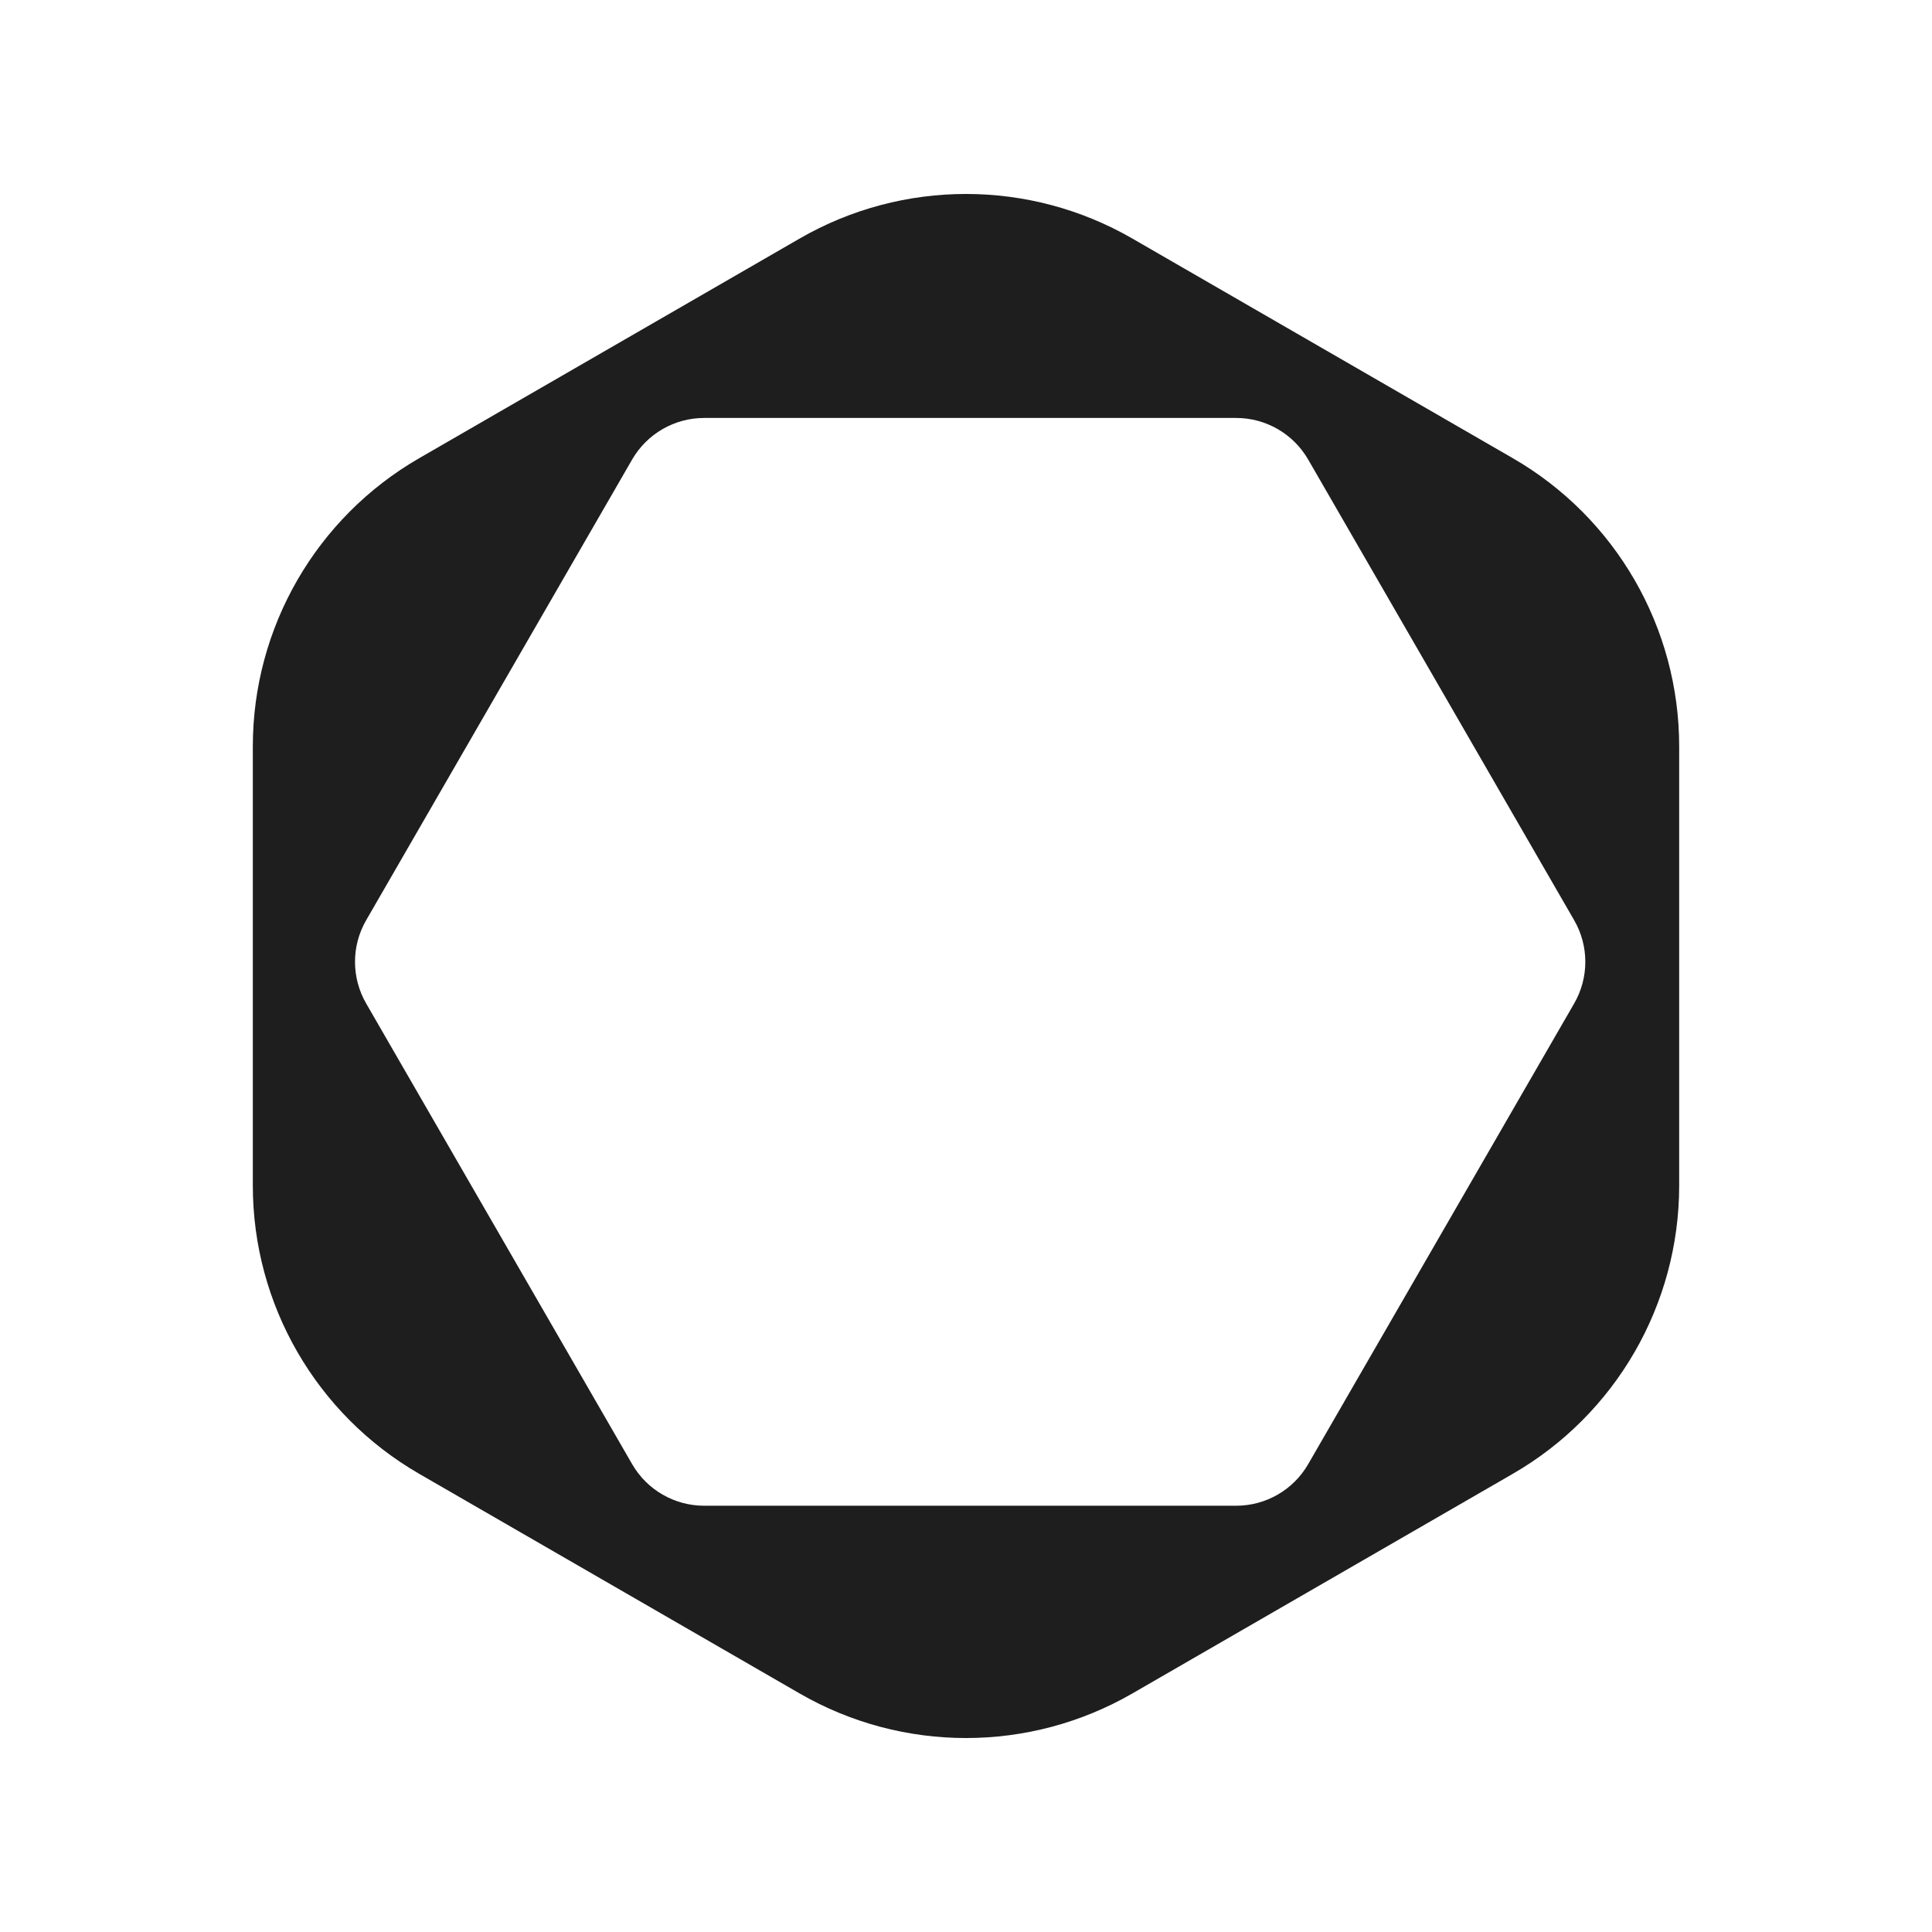
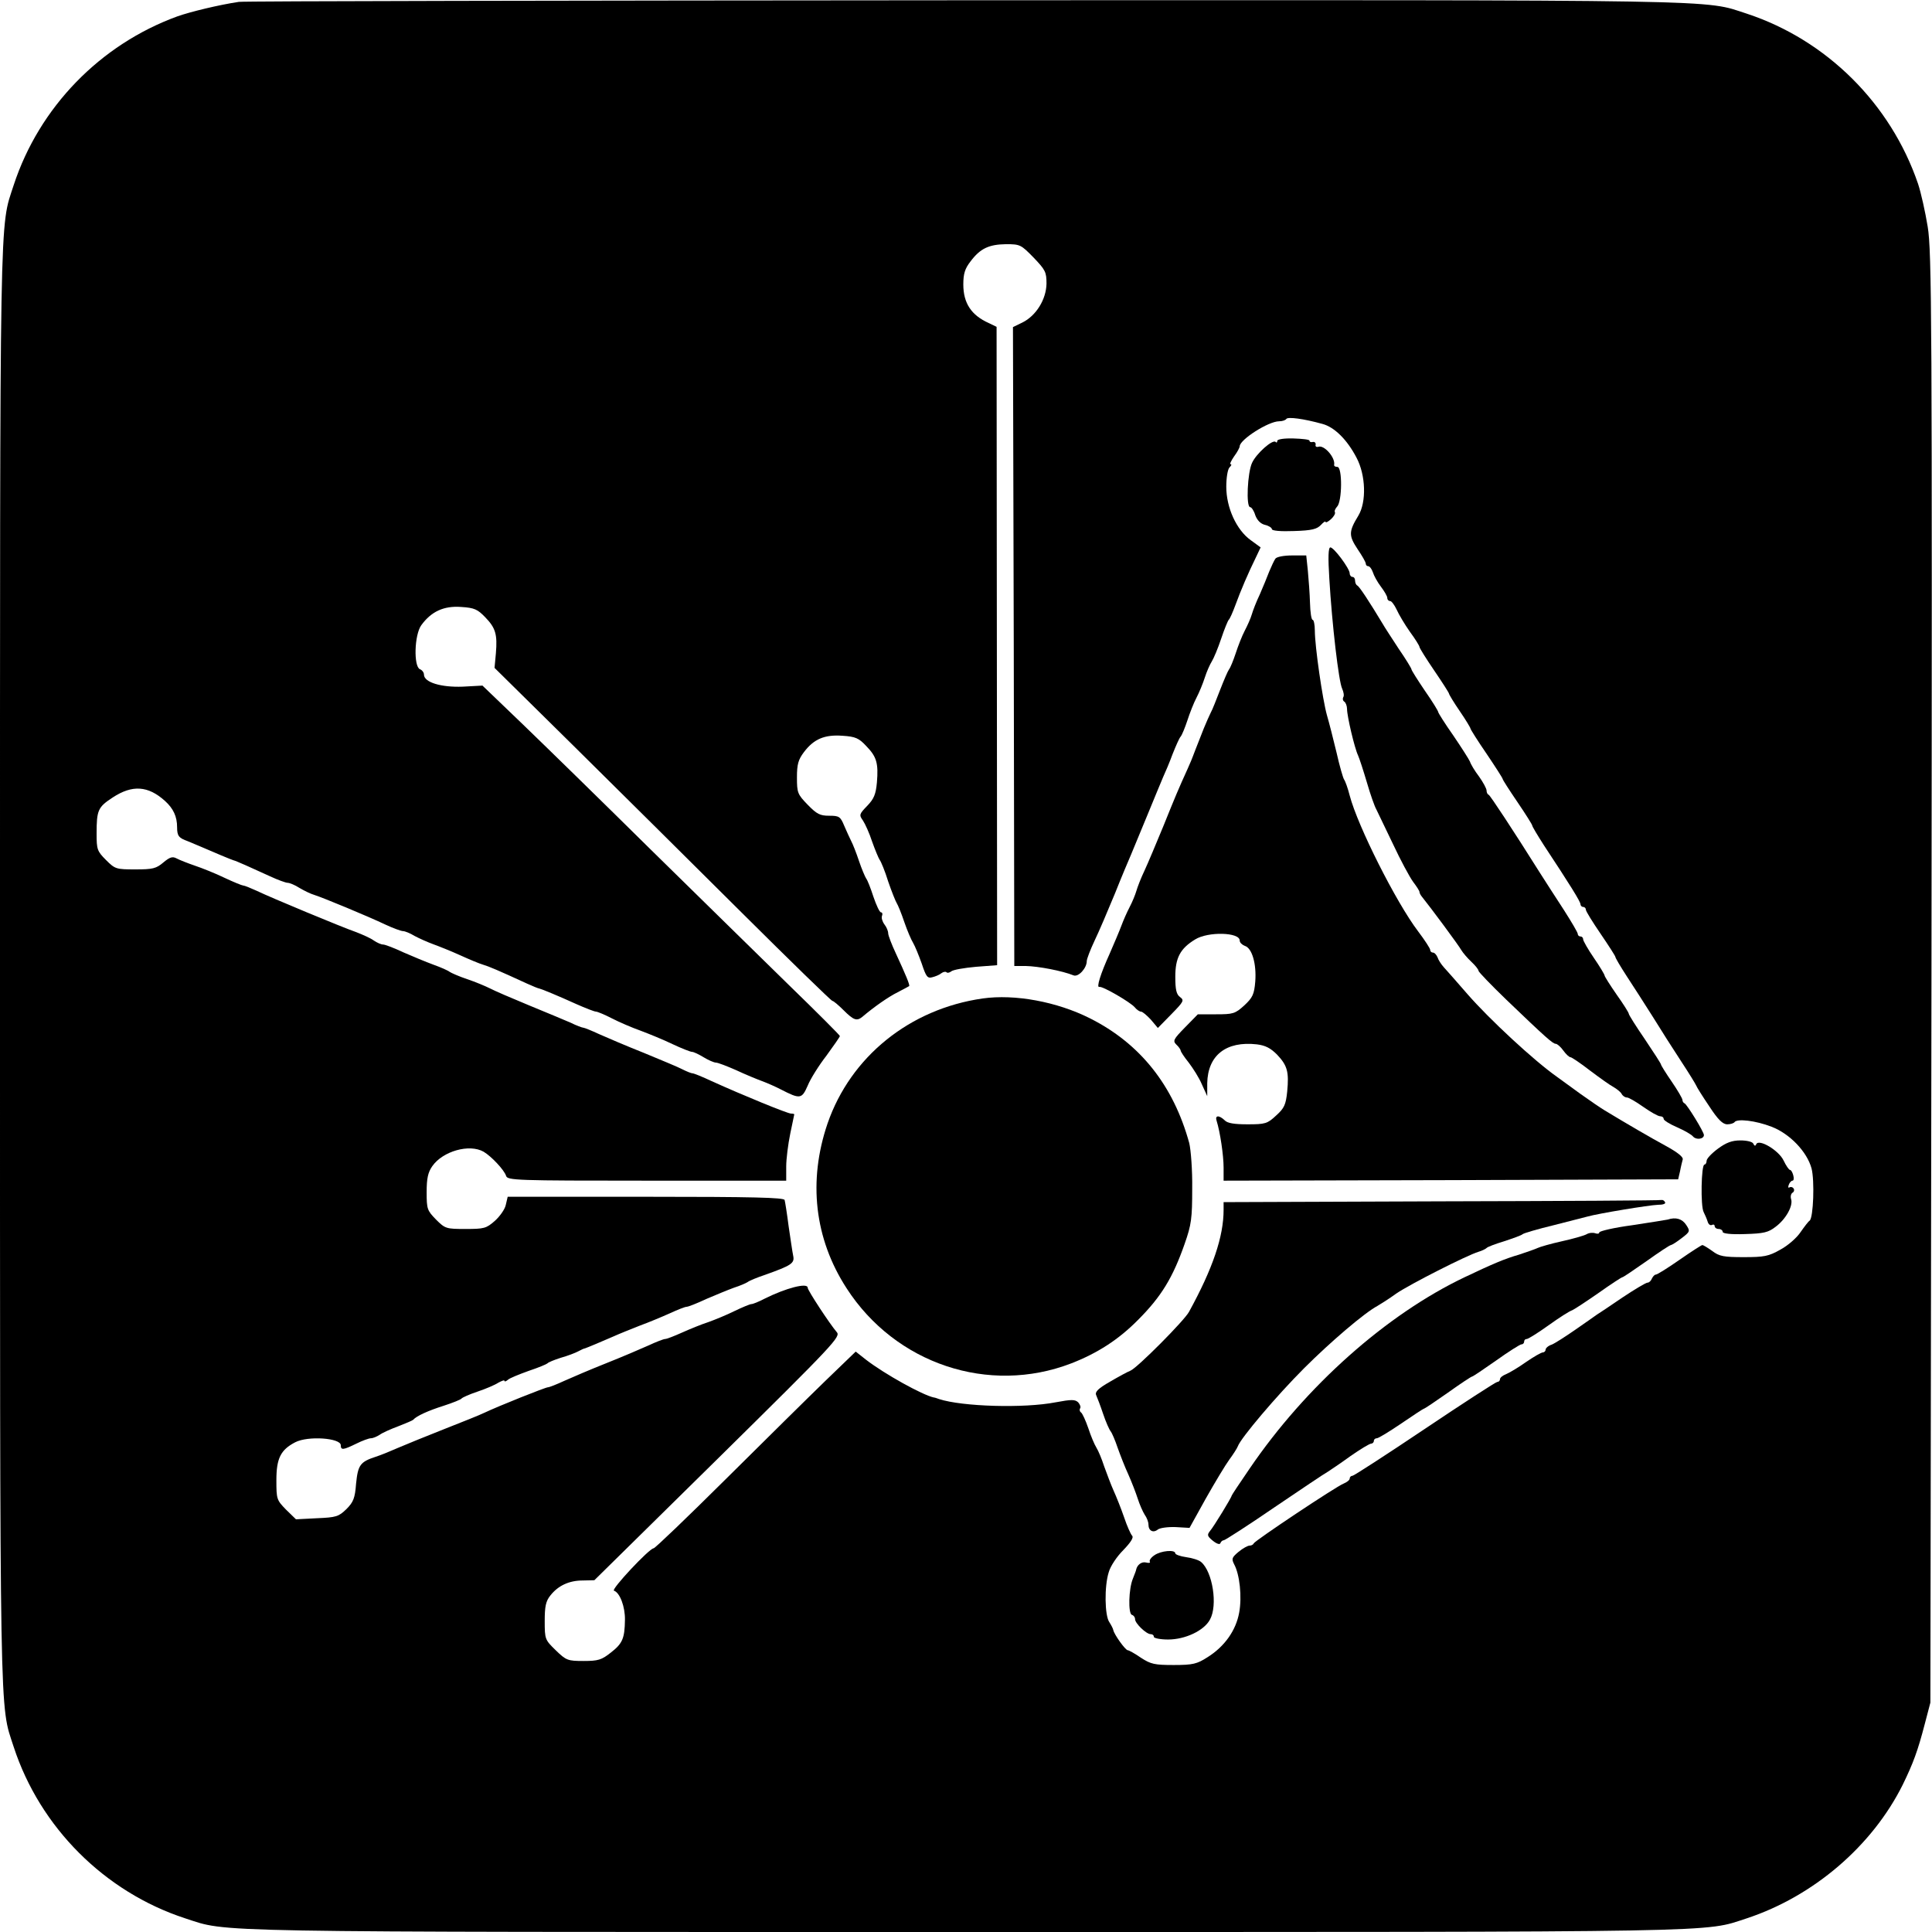
- <svg xmlns="http://www.w3.org/2000/svg" viewBox="0 0 180 180" fill="#1E1E1E" width="180" height="180">
-   <path fill-rule="evenodd" clip-rule="evenodd" d="m 105.5,22.225 c -9.592,-5.538 -21.409,-5.538 -31,0 L 39.055,42.689 C 29.463,48.227 23.555,58.461 23.555,69.536 v 40.929 c 0,11.075 5.909,21.309 15.5,26.847 l 35.445,20.464 c 9.591,5.537 21.408,5.537 31,0 l 35.445,-20.464 c 9.591,-5.537 15.5,-15.771 15.5,-26.847 V 69.536 c 0,-11.075 -5.909,-21.309 -15.5,-26.847 z M 34.113,85.738 c -1.384,2.398 -1.384,5.352 0,7.75 l 24.782,42.923 c 1.384,2.398 3.943,3.875 6.712,3.875 h 49.563 c 2.769,0 5.327,-1.477 6.711,-3.875 l 24.782,-42.923 c 1.384,-2.398 1.384,-5.352 0,-7.75 L 121.88,42.815 c -1.384,-2.398 -3.942,-3.875 -6.711,-3.875 H 65.606 c -2.769,0 -5.327,1.477 -6.712,3.875 z" style="stroke-width:0.775" />
+ <svg xmlns="http://www.w3.org/2000/svg" version="1.0" width="720pt" height="720pt" viewBox="0 0 720 720" preserveAspectRatio="xMidYMid meet">
+   <g transform="translate(0,720) scale(0.1,-0.1)" fill="#000000" stroke="none">
+     <path d="M890 7193 c-74 -11 -181 -37 -229 -54 -288 -105 -515 -339 -610 -629 -53 -164 -51 -28 -51 -2910 0 -2882 -2 -2746 51 -2910 98 -300 339 -541 639 -639 164 -53 28 -51 2910 -51 2882 0 2746 -2 2910 51 248 82 467 269 581 498 39 80 56 126 82 226 l21 80 4 2700 c3 2462 1 2709 -14 2800 -9 55 -25 127 -36 160 -102 299 -341 536 -638 634 -164 53 -26 51 -2919 50 -1472 -1 -2687 -3 -2701 -6z m2962 -953 c44 -46 48 -54 48 -97 -1 -59 -39 -120 -90 -145 l-35 -17 3 -1191 2 -1190 43 0 c47 -1 136 -18 178 -35 18 -7 49 27 49 53 0 8 13 42 29 76 16 33 50 113 76 176 25 63 53 129 60 145 7 17 34 82 60 145 26 63 53 129 60 145 8 17 24 55 35 85 12 30 25 60 30 65 5 6 16 33 25 60 9 28 24 66 34 85 10 19 24 53 31 75 7 22 19 49 26 60 7 11 23 49 35 85 12 36 25 67 28 70 4 3 15 28 25 55 20 55 48 120 76 177 l18 38 -37 27 c-53 38 -91 121 -91 199 0 33 5 65 12 72 7 7 9 12 4 12 -4 0 2 13 13 29 12 16 21 33 21 38 1 25 107 93 147 93 12 0 24 4 27 9 6 8 63 1 135 -19 44 -12 91 -58 126 -125 35 -65 38 -166 7 -217 -36 -59 -36 -74 -3 -124 17 -25 31 -49 31 -55 0 -5 4 -9 9 -9 5 0 13 -10 17 -22 4 -13 17 -37 30 -54 13 -17 24 -36 24 -42 0 -7 5 -12 11 -12 5 0 16 -15 24 -32 8 -18 30 -55 49 -82 20 -27 36 -53 36 -57 0 -4 25 -44 55 -88 30 -44 55 -83 55 -86 0 -3 18 -33 40 -65 22 -32 40 -62 40 -65 0 -3 27 -46 60 -94 33 -49 60 -91 60 -94 0 -3 25 -42 55 -86 30 -44 55 -84 55 -87 0 -4 20 -37 43 -73 97 -147 137 -211 137 -221 0 -5 5 -10 10 -10 6 0 10 -5 10 -10 0 -6 25 -46 55 -90 30 -44 55 -83 55 -86 0 -4 19 -36 43 -73 24 -36 67 -104 97 -151 29 -47 76 -121 105 -165 29 -44 54 -85 56 -90 2 -6 24 -41 49 -78 32 -49 50 -67 67 -67 12 0 24 4 27 8 9 14 79 6 138 -17 68 -26 132 -93 149 -155 12 -45 7 -184 -7 -195 -5 -3 -20 -23 -34 -43 -14 -21 -47 -50 -75 -65 -44 -25 -61 -28 -137 -28 -74 0 -91 3 -117 23 -17 12 -33 22 -37 22 -3 0 -42 -25 -85 -55 -43 -30 -83 -55 -88 -55 -5 0 -11 -7 -15 -15 -3 -8 -10 -15 -16 -15 -6 0 -48 -25 -93 -55 -45 -31 -89 -60 -97 -65 -8 -6 -44 -31 -80 -56 -36 -25 -75 -50 -87 -55 -13 -4 -23 -13 -23 -19 0 -5 -5 -10 -10 -10 -6 0 -34 -16 -63 -36 -28 -20 -62 -40 -74 -45 -13 -5 -23 -13 -23 -19 0 -5 -4 -10 -10 -10 -5 0 -127 -79 -270 -175 -143 -96 -265 -175 -270 -175 -6 0 -10 -5 -10 -10 0 -6 -11 -14 -23 -19 -28 -11 -330 -212 -335 -223 -2 -5 -9 -8 -15 -8 -7 0 -25 -10 -41 -23 -25 -21 -27 -26 -17 -46 21 -38 30 -122 19 -181 -12 -66 -54 -126 -118 -166 -39 -25 -54 -29 -126 -29 -71 0 -85 3 -122 27 -23 16 -45 28 -49 28 -9 0 -51 59 -54 75 -1 6 -8 19 -15 30 -17 24 -19 133 -2 186 6 22 30 58 54 82 27 28 40 47 33 54 -5 5 -19 36 -30 69 -11 32 -29 77 -39 99 -10 22 -25 63 -35 90 -9 28 -22 59 -29 70 -7 11 -21 44 -30 72 -10 29 -22 55 -27 59 -5 3 -7 10 -4 15 4 5 0 15 -7 23 -12 11 -25 11 -84 0 -118 -23 -348 -16 -434 12 -8 3 -17 6 -20 6 -42 9 -183 87 -253 141 l-38 30 -112 -108 c-62 -60 -229 -225 -372 -367 -143 -142 -264 -258 -269 -258 -16 0 -160 -154 -148 -158 22 -7 42 -60 41 -109 -1 -69 -9 -88 -53 -122 -34 -27 -47 -31 -101 -31 -59 0 -65 2 -104 40 -40 39 -41 41 -41 109 0 54 4 74 21 95 29 37 70 56 121 56 l43 1 460 453 c439 433 459 455 443 472 -25 29 -108 155 -108 165 0 20 -81 -1 -161 -41 -21 -11 -43 -20 -49 -20 -5 0 -34 -12 -63 -26 -28 -14 -72 -32 -97 -41 -25 -8 -69 -26 -98 -39 -29 -13 -57 -24 -63 -24 -6 0 -34 -11 -62 -24 -29 -13 -99 -43 -157 -66 -58 -23 -128 -53 -157 -66 -28 -13 -56 -24 -61 -24 -9 0 -182 -69 -237 -95 -16 -8 -84 -35 -150 -61 -66 -26 -142 -57 -170 -69 -27 -12 -66 -28 -85 -34 -58 -19 -66 -31 -73 -100 -4 -54 -10 -69 -36 -95 -29 -28 -38 -31 -110 -34 l-78 -4 -37 36 c-35 36 -36 39 -36 110 0 81 16 113 70 141 48 25 170 16 170 -11 0 -19 9 -18 58 6 22 11 47 20 54 20 8 0 22 6 33 13 11 8 43 22 70 32 28 11 52 21 55 24 12 14 56 34 113 52 34 11 64 23 67 27 3 4 30 16 60 26 30 10 65 25 77 33 13 7 23 11 23 7 0 -4 6 -2 13 4 6 6 41 20 77 33 36 12 67 25 70 28 3 4 25 13 50 21 25 7 54 18 65 24 11 6 22 11 25 11 9 3 64 26 105 44 22 10 67 28 100 41 33 12 83 33 112 46 28 13 56 24 62 24 6 0 39 13 73 29 35 15 81 34 103 42 22 7 45 17 51 21 6 5 35 17 65 27 98 35 111 43 105 71 -3 14 -10 63 -17 110 -6 47 -13 91 -15 98 -3 9 -115 12 -518 12 l-514 0 -7 -30 c-3 -16 -22 -43 -41 -60 -32 -28 -40 -30 -109 -30 -72 0 -76 1 -110 35 -33 34 -35 39 -35 102 0 52 5 74 21 97 39 56 138 84 191 54 29 -17 77 -68 84 -90 5 -17 36 -18 525 -18 l519 0 0 53 c0 28 7 83 15 122 8 38 15 71 15 72 0 2 -6 3 -12 3 -13 0 -179 68 -296 121 -34 16 -66 29 -71 29 -5 0 -22 7 -38 15 -15 8 -80 35 -143 61 -63 25 -138 57 -167 70 -28 13 -55 24 -59 24 -4 0 -26 8 -48 19 -23 10 -93 39 -156 65 -63 26 -128 54 -145 63 -16 8 -54 24 -84 34 -30 10 -59 23 -65 27 -6 5 -33 17 -61 27 -27 10 -78 31 -112 46 -34 16 -68 29 -75 29 -8 0 -23 7 -35 15 -12 9 -42 22 -65 31 -52 18 -317 128 -373 155 -22 10 -44 19 -49 19 -4 0 -36 13 -70 29 -33 16 -83 36 -110 45 -26 9 -57 21 -68 27 -15 8 -25 5 -49 -15 -27 -23 -40 -26 -104 -26 -72 0 -76 1 -110 35 -33 33 -35 40 -35 98 0 88 5 99 60 135 73 48 132 44 195 -13 31 -28 45 -58 45 -98 0 -32 6 -40 40 -52 6 -2 66 -28 125 -53 21 -9 42 -17 45 -18 7 -1 72 -30 137 -60 28 -13 58 -24 65 -24 7 0 27 -8 44 -19 17 -10 41 -22 55 -26 32 -10 201 -80 266 -111 28 -13 58 -24 65 -24 7 0 27 -8 43 -18 17 -9 48 -23 70 -31 22 -8 67 -26 100 -41 33 -15 71 -31 85 -35 23 -7 54 -20 165 -71 22 -10 42 -18 45 -18 9 -2 72 -28 138 -58 34 -15 67 -28 73 -28 5 0 32 -11 59 -25 27 -14 76 -35 107 -46 32 -12 86 -34 119 -50 34 -16 67 -29 73 -29 6 0 25 -9 43 -20 18 -11 39 -20 46 -20 7 0 41 -13 75 -28 34 -16 78 -34 97 -41 19 -7 51 -21 70 -31 72 -37 78 -36 100 14 10 25 42 76 70 112 27 37 50 70 50 73 0 3 -86 89 -191 191 -104 102 -336 329 -515 505 -178 176 -392 385 -475 465 l-151 145 -74 -4 c-80 -3 -144 16 -144 45 0 8 -7 17 -15 20 -24 10 -21 128 5 164 37 51 84 73 149 68 49 -3 61 -9 89 -38 39 -40 46 -64 40 -135 l-5 -54 296 -292 c163 -161 445 -441 626 -621 182 -181 333 -328 337 -328 4 0 23 -16 42 -35 37 -37 49 -41 69 -25 46 39 98 75 132 92 22 11 41 22 43 23 4 3 -13 43 -49 121 -16 34 -29 68 -29 76 0 8 -6 23 -14 33 -8 11 -12 25 -9 32 3 7 1 13 -4 13 -5 0 -17 26 -28 58 -10 31 -22 62 -27 68 -4 6 -17 36 -27 66 -10 30 -23 63 -29 74 -5 10 -17 36 -26 57 -14 34 -19 37 -56 37 -34 0 -46 6 -80 41 -38 39 -40 45 -40 102 0 49 5 66 26 94 37 49 77 66 144 61 48 -3 61 -9 88 -38 39 -40 46 -64 40 -136 -4 -44 -11 -61 -36 -87 -30 -31 -31 -34 -16 -55 8 -12 24 -47 34 -78 11 -31 24 -62 28 -68 5 -6 20 -42 32 -81 13 -38 28 -75 32 -81 4 -6 17 -37 28 -70 11 -32 26 -67 33 -78 7 -12 21 -46 32 -77 16 -48 21 -56 39 -51 12 3 27 9 34 15 7 5 15 7 19 4 3 -4 12 -2 18 3 7 6 48 13 92 17 l79 6 -1 1189 -1 1190 -29 14 c-65 29 -95 74 -95 144 0 40 6 59 27 86 36 48 68 63 132 64 53 0 56 -2 103 -50z" />
+     <path d="M4760 5557 c0 -6 -3 -8 -6 -4 -11 11 -72 -43 -88 -78 -17 -36 -23 -165 -7 -165 5 0 14 -13 19 -30 7 -19 20 -32 36 -36 14 -3 26 -11 26 -16 0 -6 33 -9 83 -7 66 2 85 7 100 23 9 10 17 15 17 11 0 -4 9 0 20 10 11 10 17 21 15 26 -3 4 1 13 8 21 19 19 20 148 1 148 -8 0 -13 3 -12 8 5 26 -37 75 -59 67 -7 -2 -12 1 -10 8 1 7 -4 11 -10 10 -7 -2 -13 0 -13 5 0 4 -27 7 -60 8 -35 1 -60 -3 -60 -9z" />
+     <path d="M4954 5043 c10 -169 35 -384 48 -410 5 -11 8 -26 4 -31 -3 -6 -2 -13 4 -17 5 -3 10 -16 10 -27 0 -27 28 -146 41 -173 5 -11 20 -57 33 -101 13 -45 29 -90 35 -100 5 -11 33 -68 62 -129 28 -60 62 -123 75 -141 13 -17 24 -34 24 -38 0 -4 4 -12 10 -19 30 -37 137 -181 146 -198 6 -10 23 -30 37 -43 15 -14 27 -29 27 -34 0 -4 46 -52 103 -107 148 -142 174 -165 185 -165 5 0 18 -11 28 -25 10 -14 22 -25 27 -25 4 0 37 -22 73 -50 36 -27 75 -55 87 -61 12 -7 26 -18 30 -25 4 -8 13 -14 20 -14 7 0 34 -16 61 -35 27 -19 55 -35 63 -35 7 0 13 -4 13 -10 0 -5 22 -19 50 -31 27 -12 54 -27 60 -35 12 -13 40 -9 40 6 0 12 -63 114 -72 118 -5 2 -8 8 -8 13 0 5 -18 36 -40 68 -22 32 -40 61 -40 64 0 3 -27 45 -60 94 -33 48 -60 91 -60 95 0 4 -20 36 -45 71 -25 36 -45 68 -45 71 0 4 -18 34 -40 66 -22 32 -40 64 -40 69 0 6 -4 11 -10 11 -5 0 -10 4 -10 9 0 6 -24 46 -52 90 -29 44 -69 107 -89 138 -100 159 -185 288 -191 291 -5 2 -8 9 -8 16 0 7 -13 31 -28 52 -16 21 -31 46 -34 56 -4 9 -32 53 -62 97 -31 44 -56 84 -56 87 0 4 -22 40 -50 80 -27 40 -50 76 -50 80 0 3 -21 38 -48 77 -26 40 -53 81 -59 92 -50 83 -88 141 -95 143 -4 2 -8 10 -8 18 0 8 -4 14 -10 14 -5 0 -10 6 -10 13 0 18 -59 97 -72 97 -8 0 -9 -37 -4 -117z" />
+     <path d="M4753 5118 c-5 -7 -15 -29 -23 -48 -7 -19 -23 -57 -35 -85 -13 -27 -26 -61 -30 -75 -4 -14 -16 -41 -26 -60 -10 -19 -25 -57 -34 -85 -9 -27 -20 -54 -25 -60 -4 -5 -19 -40 -33 -76 -14 -36 -29 -75 -35 -85 -5 -10 -17 -37 -26 -59 -31 -78 -39 -100 -41 -105 -1 -3 -9 -23 -19 -45 -35 -77 -45 -101 -91 -215 -26 -63 -57 -137 -70 -165 -13 -27 -26 -61 -30 -75 -4 -14 -15 -41 -25 -60 -10 -19 -24 -51 -31 -70 -7 -19 -27 -66 -44 -105 -34 -75 -50 -127 -38 -123 11 4 116 -57 132 -76 7 -9 18 -16 23 -16 6 0 22 -14 37 -30 l26 -31 50 51 c46 47 49 52 33 64 -14 10 -18 28 -18 76 0 70 18 105 74 139 48 30 166 27 166 -4 0 -8 9 -16 19 -20 27 -8 44 -67 39 -133 -4 -48 -10 -60 -41 -89 -34 -31 -42 -33 -105 -33 l-68 0 -48 -49 c-43 -44 -46 -50 -32 -64 9 -8 16 -19 16 -22 0 -4 13 -24 30 -45 16 -21 39 -57 49 -81 l20 -44 0 48 c2 104 70 158 185 145 32 -4 51 -14 75 -38 39 -41 45 -65 38 -138 -5 -49 -11 -62 -41 -89 -33 -31 -41 -33 -107 -33 -49 0 -75 4 -85 15 -21 20 -37 19 -30 -2 13 -41 26 -129 26 -174 l0 -49 847 2 847 3 7 30 c3 17 8 36 10 44 3 9 -20 27 -62 50 -59 32 -148 84 -229 133 -15 9 -56 37 -91 62 -35 26 -75 54 -88 64 -85 60 -251 214 -332 307 -38 44 -78 89 -88 100 -10 11 -21 28 -24 38 -4 9 -11 17 -17 17 -5 0 -10 4 -10 10 0 5 -20 36 -45 69 -82 108 -225 392 -255 506 -7 28 -17 55 -21 60 -4 6 -17 51 -28 100 -12 50 -28 113 -36 140 -16 57 -45 256 -45 315 0 22 -4 40 -8 40 -5 0 -9 28 -10 63 -1 34 -5 88 -8 120 l-6 57 -53 0 c-30 0 -57 -5 -62 -12z" />
+     <path d="M3662 3479 c-272 -39 -492 -217 -578 -466 -73 -214 -49 -429 71 -614 182 -282 530 -398 837 -280 98 38 177 89 249 162 87 87 130 158 174 284 25 71 28 95 28 205 1 69 -5 145 -11 170 -59 215 -183 371 -370 465 -123 62 -280 91 -400 74z" />
+     <path d="M6402 2919 c-23 -17 -42 -37 -42 -45 0 -8 -4 -14 -8 -14 -12 0 -15 -155 -3 -177 5 -10 12 -26 15 -36 3 -10 10 -15 16 -12 5 3 10 1 10 -4 0 -6 7 -11 15 -11 8 0 15 -5 15 -11 0 -6 30 -10 83 -8 70 2 87 6 114 27 38 28 66 78 58 103 -3 9 -1 20 5 24 6 3 8 11 4 16 -3 5 -10 7 -15 4 -5 -3 -6 1 -3 9 3 9 10 16 14 16 5 0 6 9 3 20 -3 11 -8 20 -12 20 -4 0 -15 16 -24 35 -18 38 -92 82 -102 61 -3 -8 -7 -7 -11 2 -3 7 -24 12 -48 12 -31 0 -53 -8 -84 -31z" />
+     <path d="M5373 2723 l-813 -3 0 -29 c0 -99 -40 -218 -129 -380 -17 -32 -193 -209 -218 -219 -10 -4 -44 -22 -76 -41 -44 -25 -57 -38 -52 -50 4 -9 16 -40 26 -70 10 -30 23 -59 28 -65 5 -6 17 -34 26 -61 10 -28 27 -72 40 -100 12 -27 28 -68 35 -90 7 -22 19 -49 26 -60 8 -11 14 -27 14 -37 0 -23 18 -32 35 -18 8 6 37 10 66 9 l52 -3 61 110 c34 60 73 125 87 144 14 19 29 42 32 50 11 31 145 189 247 291 100 100 226 207 273 232 12 7 44 27 70 46 51 35 264 143 307 156 14 4 27 11 30 14 3 4 32 15 65 25 33 11 65 22 70 27 6 4 57 19 115 33 58 15 114 29 125 32 42 12 232 43 263 44 20 0 31 4 27 10 -3 6 -9 9 -13 8 -4 -2 -373 -4 -819 -5z" />
+     <path d="M6215 2655 c-5 -1 -65 -11 -132 -21 -68 -9 -123 -22 -123 -27 0 -5 -7 -6 -15 -3 -9 3 -23 2 -33 -4 -9 -5 -51 -17 -92 -26 -41 -9 -82 -21 -90 -25 -8 -4 -40 -15 -70 -25 -52 -15 -97 -34 -200 -83 -293 -139 -594 -407 -803 -714 -37 -54 -67 -99 -67 -101 0 -6 -67 -116 -81 -132 -11 -14 -10 -19 11 -36 15 -12 26 -15 28 -9 2 6 8 11 13 11 4 0 90 55 189 123 99 67 188 127 198 132 9 6 47 31 84 58 37 26 72 47 78 47 5 0 10 5 10 10 0 6 5 10 11 10 6 0 47 25 91 55 44 30 82 55 84 55 3 0 43 27 90 60 46 33 87 60 90 60 3 0 43 27 90 60 46 33 89 60 94 60 6 0 10 5 10 10 0 6 4 10 10 10 5 0 42 23 81 51 39 28 78 53 88 56 9 4 53 33 99 65 45 32 85 58 88 58 3 0 43 27 90 60 46 33 87 60 91 60 3 0 21 11 39 25 33 25 33 27 18 50 -15 23 -39 30 -69 20z" />
+     <path d="M4302 1404 c-12 -8 -20 -19 -17 -24 3 -4 -3 -6 -14 -3 -16 4 -33 -8 -37 -27 0 -3 -6 -17 -12 -33 -16 -38 -18 -130 -4 -135 7 -2 12 -9 12 -16 0 -16 42 -56 58 -56 7 0 12 -4 12 -10 0 -5 24 -10 53 -10 64 0 134 33 156 74 30 53 10 179 -33 215 -8 7 -33 15 -56 18 -22 3 -40 10 -40 14 0 15 -54 10 -78 -7z" />
+   </g>
</svg>
